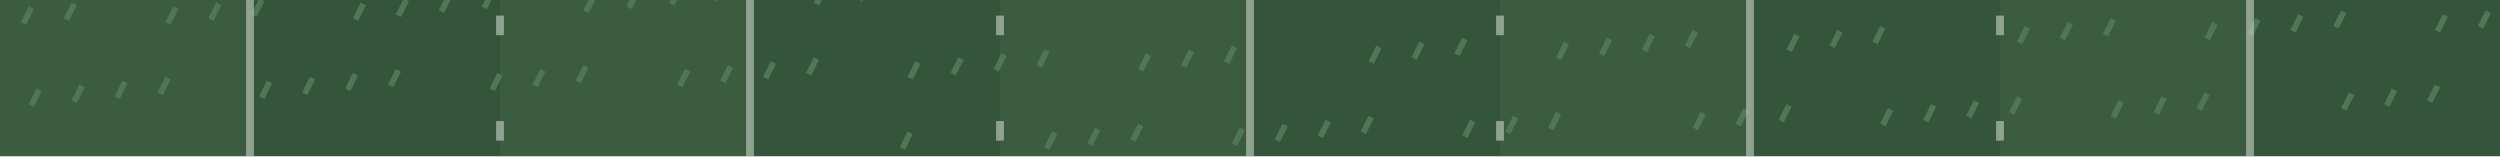
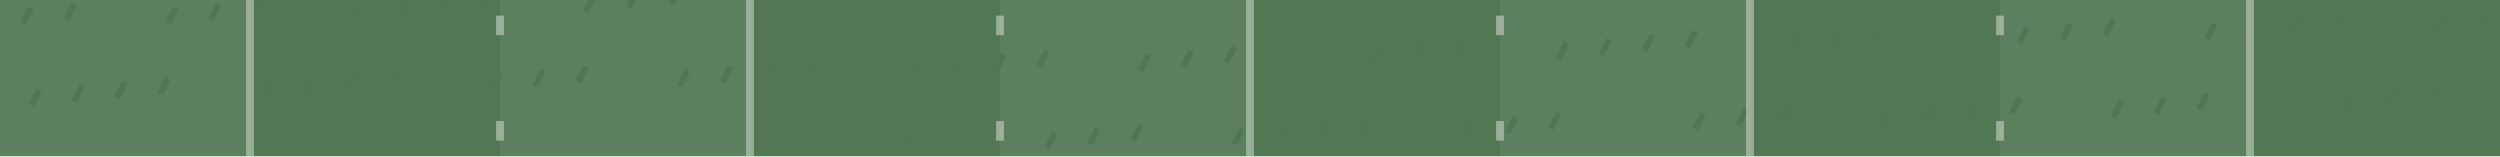
<svg xmlns="http://www.w3.org/2000/svg" width="640" height="40" viewBox="0 0 640 40">
-   <rect x="0" width="64" height="40" fill="#3c5c40" />
-   <rect x="64" width="64" height="40" fill="#35553a" />
-   <rect x="128" width="64" height="40" fill="#3c5c40" />
-   <rect x="192" width="64" height="40" fill="#35553a" />
-   <rect x="256" width="64" height="40" fill="#3c5c40" />
-   <rect x="320" width="64" height="40" fill="#35553a" />
-   <rect x="384" width="64" height="40" fill="#3c5c40" />
-   <rect x="448" width="64" height="40" fill="#35553a" />
-   <rect x="512" width="64" height="40" fill="#3c5c40" />
-   <rect x="576" width="64" height="40" fill="#35553a" />
+   <rect x="0" width="64" height="40" fill="#5c805e" />
+   <rect x="64" width="64" height="40" fill="#527853" />
+   <rect x="128" width="64" height="40" fill="#5c805e" />
+   <rect x="192" width="64" height="40" fill="#527853" />
+   <rect x="256" width="64" height="40" fill="#5c805e" />
+   <rect x="320" width="64" height="40" fill="#527853" />
+   <rect x="384" width="64" height="40" fill="#5c805e" />
+   <rect x="448" width="64" height="40" fill="#527853" />
+   <rect x="512" width="64" height="40" fill="#5c805e" />
+   <rect x="576" width="64" height="40" fill="#527853" />
  <path d="M17 5l2-4 M100 22l2-4 M183 0l2-4 M266 17l2-4 M349 34l2-4 M432 12l2-4 M515 29l2-4 M598 7l2-4 M41 24l2-4 M124 2l2-4 M207 19l2-4 M290 36l2-4 M373 14l2-4 M456 31l2-4 M539 9l2-4 M622 26l2-4 M65 4l2-4 M148 21l2-4 M231 38l2-4 M314 16l2-4 M397 33l2-4 M480 11l2-4 M563 28l2-4 M6 6l2-4 M89 23l2-4 M172 1l2-4 M255 18l2-4 M338 35l2-4 M421 13l2-4 M504 30l2-4 M587 8l2-4 M30 25l2-4 M113 3l2-4 M196 20l2-4 M279 37l2-4 M362 15l2-4 M445 32l2-4 M528 10l2-4 M611 27l2-4 M54 5l2-4 M137 22l2-4 M220 0l2-4 M303 17l2-4 M386 34l2-4 M469 12l2-4 M552 29l2-4 M635 7l2-4 M78 24l2-4 M161 2l2-4 M244 19l2-4 M327 36l2-4 M410 14l2-4 M493 31l2-4 M576 9l2-4 M19 26l2-4 M102 4l2-4 M185 21l2-4 M268 38l2-4 M351 16l2-4 M434 33l2-4 M517 11l2-4 M600 28l2-4 M43 6l2-4 M126 23l2-4 M209 1l2-4 M292 18l2-4 M375 35l2-4 M458 13l2-4 M541 30l2-4 M624 8l2-4 M67 25l2-4 M150 3l2-4 M233 20l2-4 M316 37l2-4 M399 15l2-4 M482 32l2-4 M565 10l2-4 M8 27l2-4 M91 5l2-4 M174 22l2-4" stroke="#507653" stroke-width="1.5" />
  <path d="M64 0v40m128-40v40m128-40v40m128-40v40m128-40v40M128 4v5m0 22v5m128-32v5m0 22v5m128-32v5m0 22v5m128-32v5m0 22v5" stroke="#bdcbbb" stroke-width="2" opacity=".65" />
</svg>
